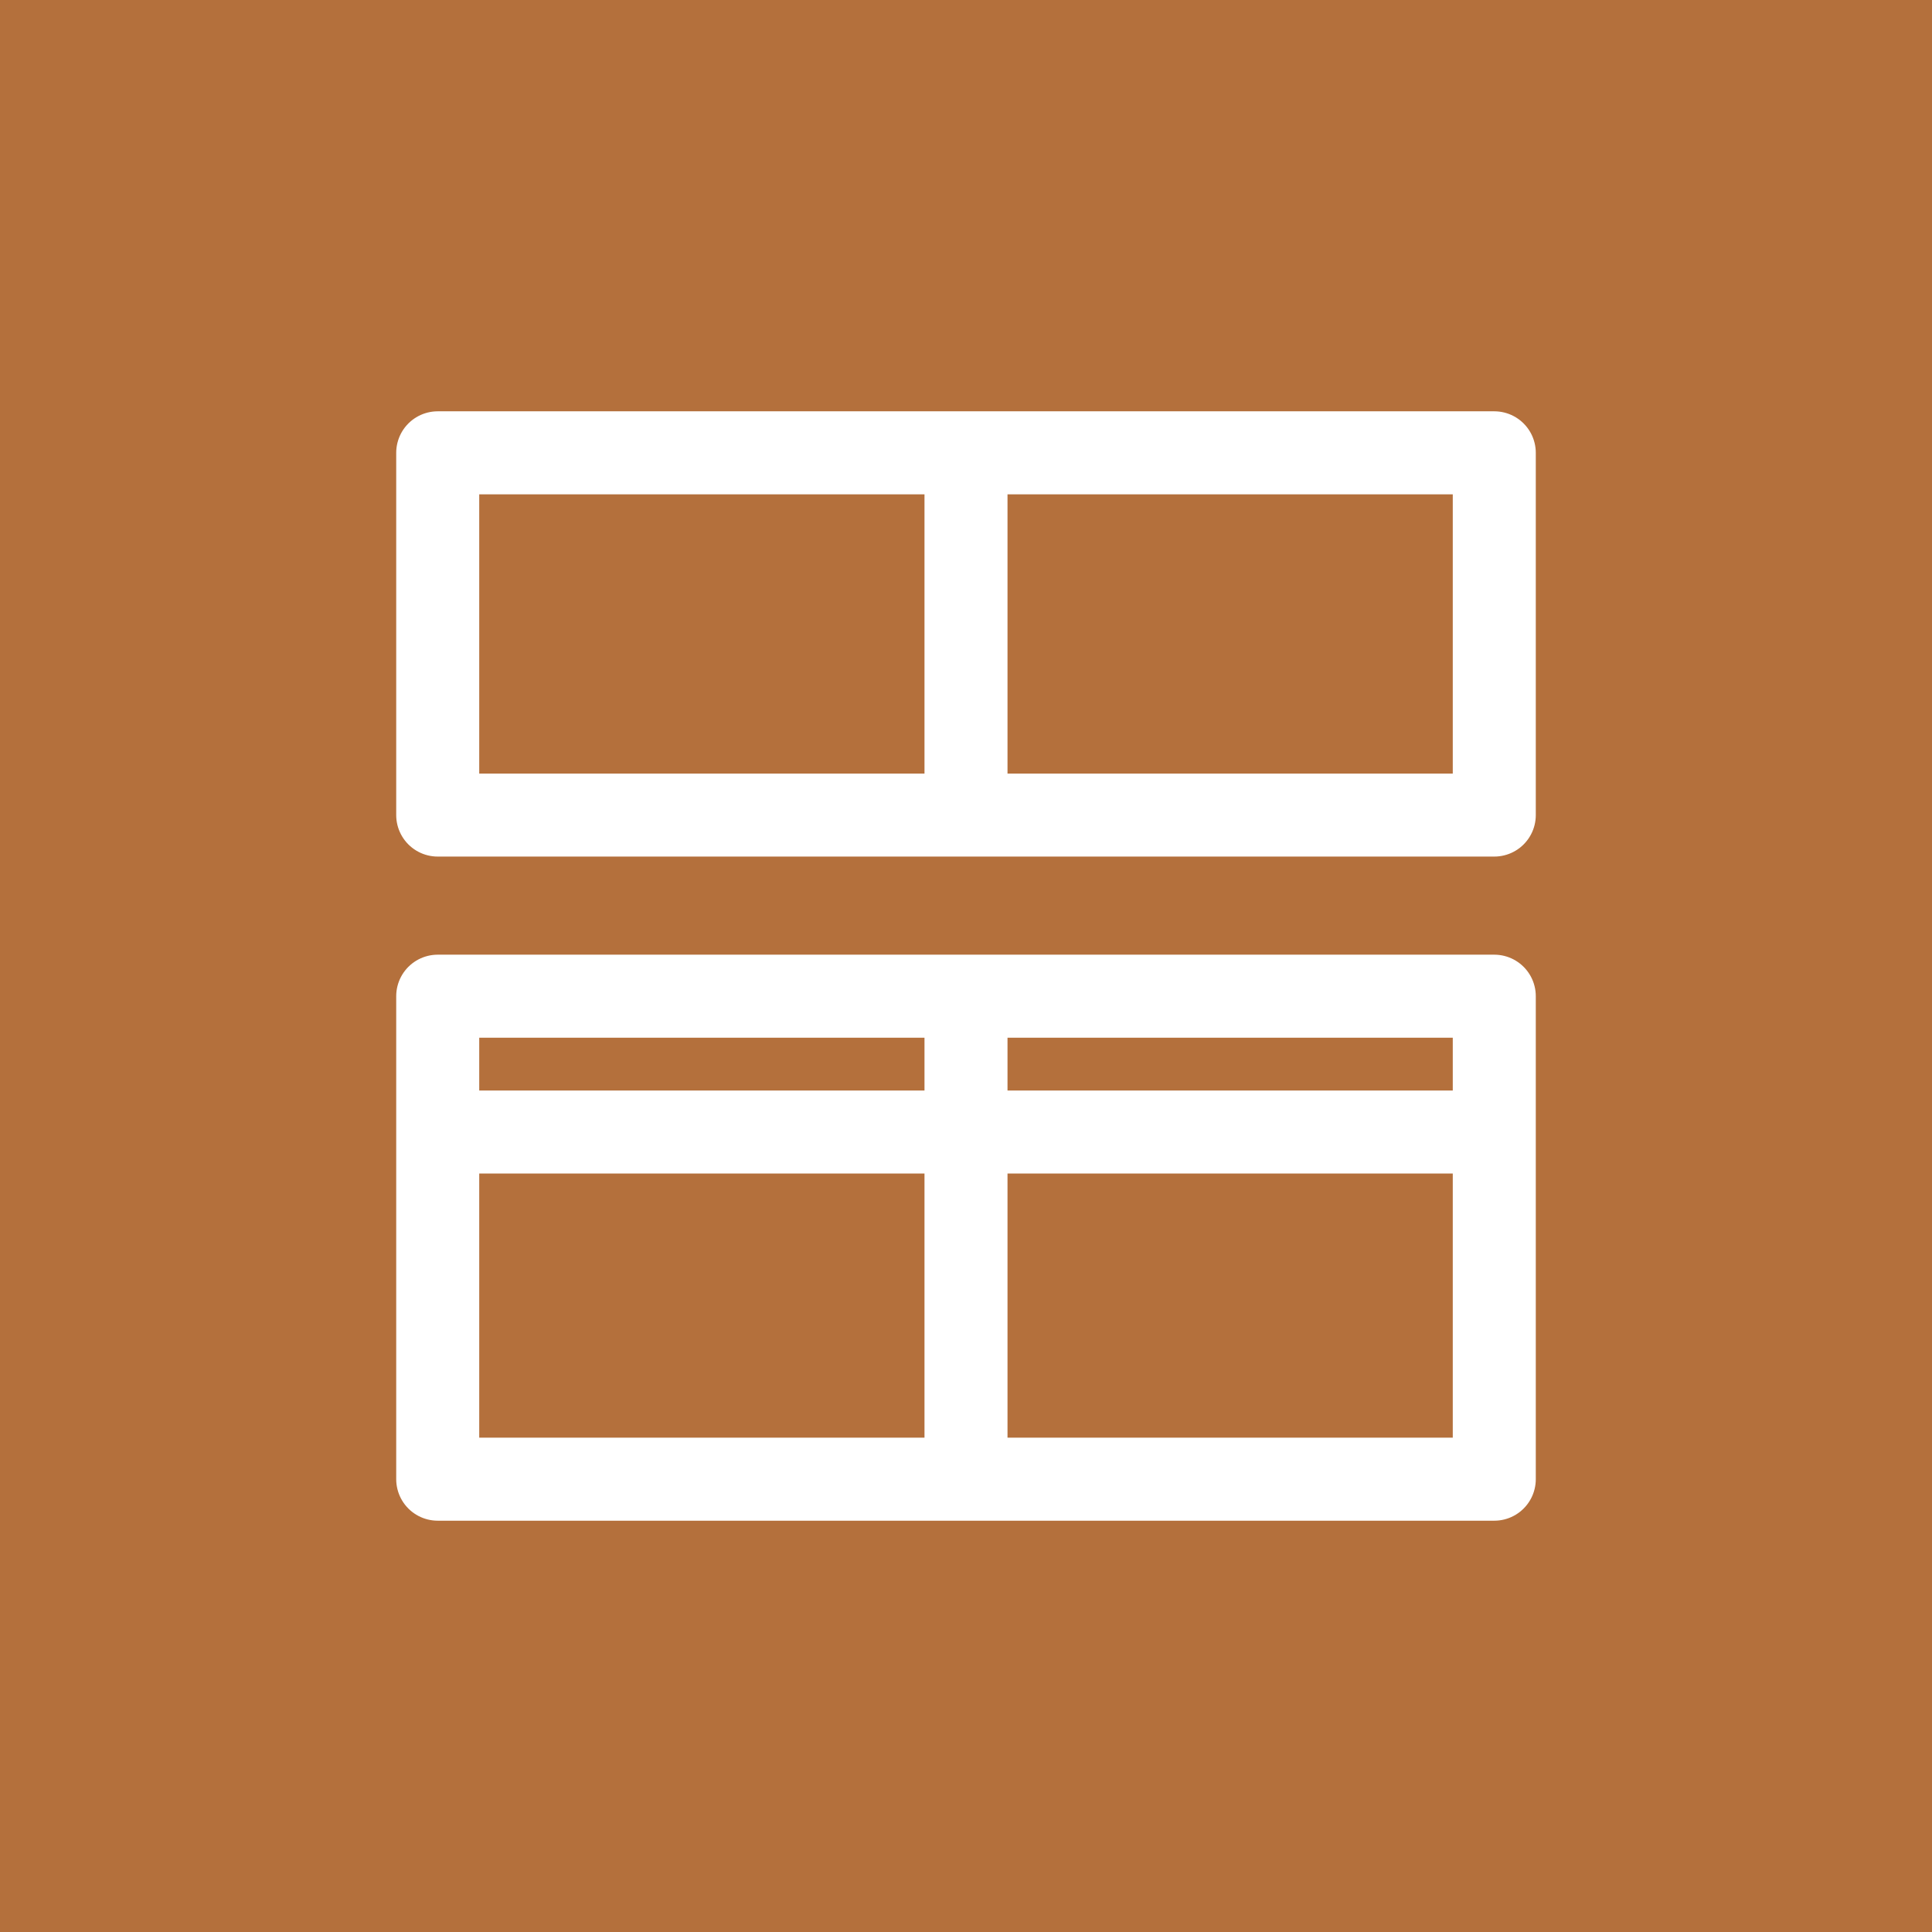
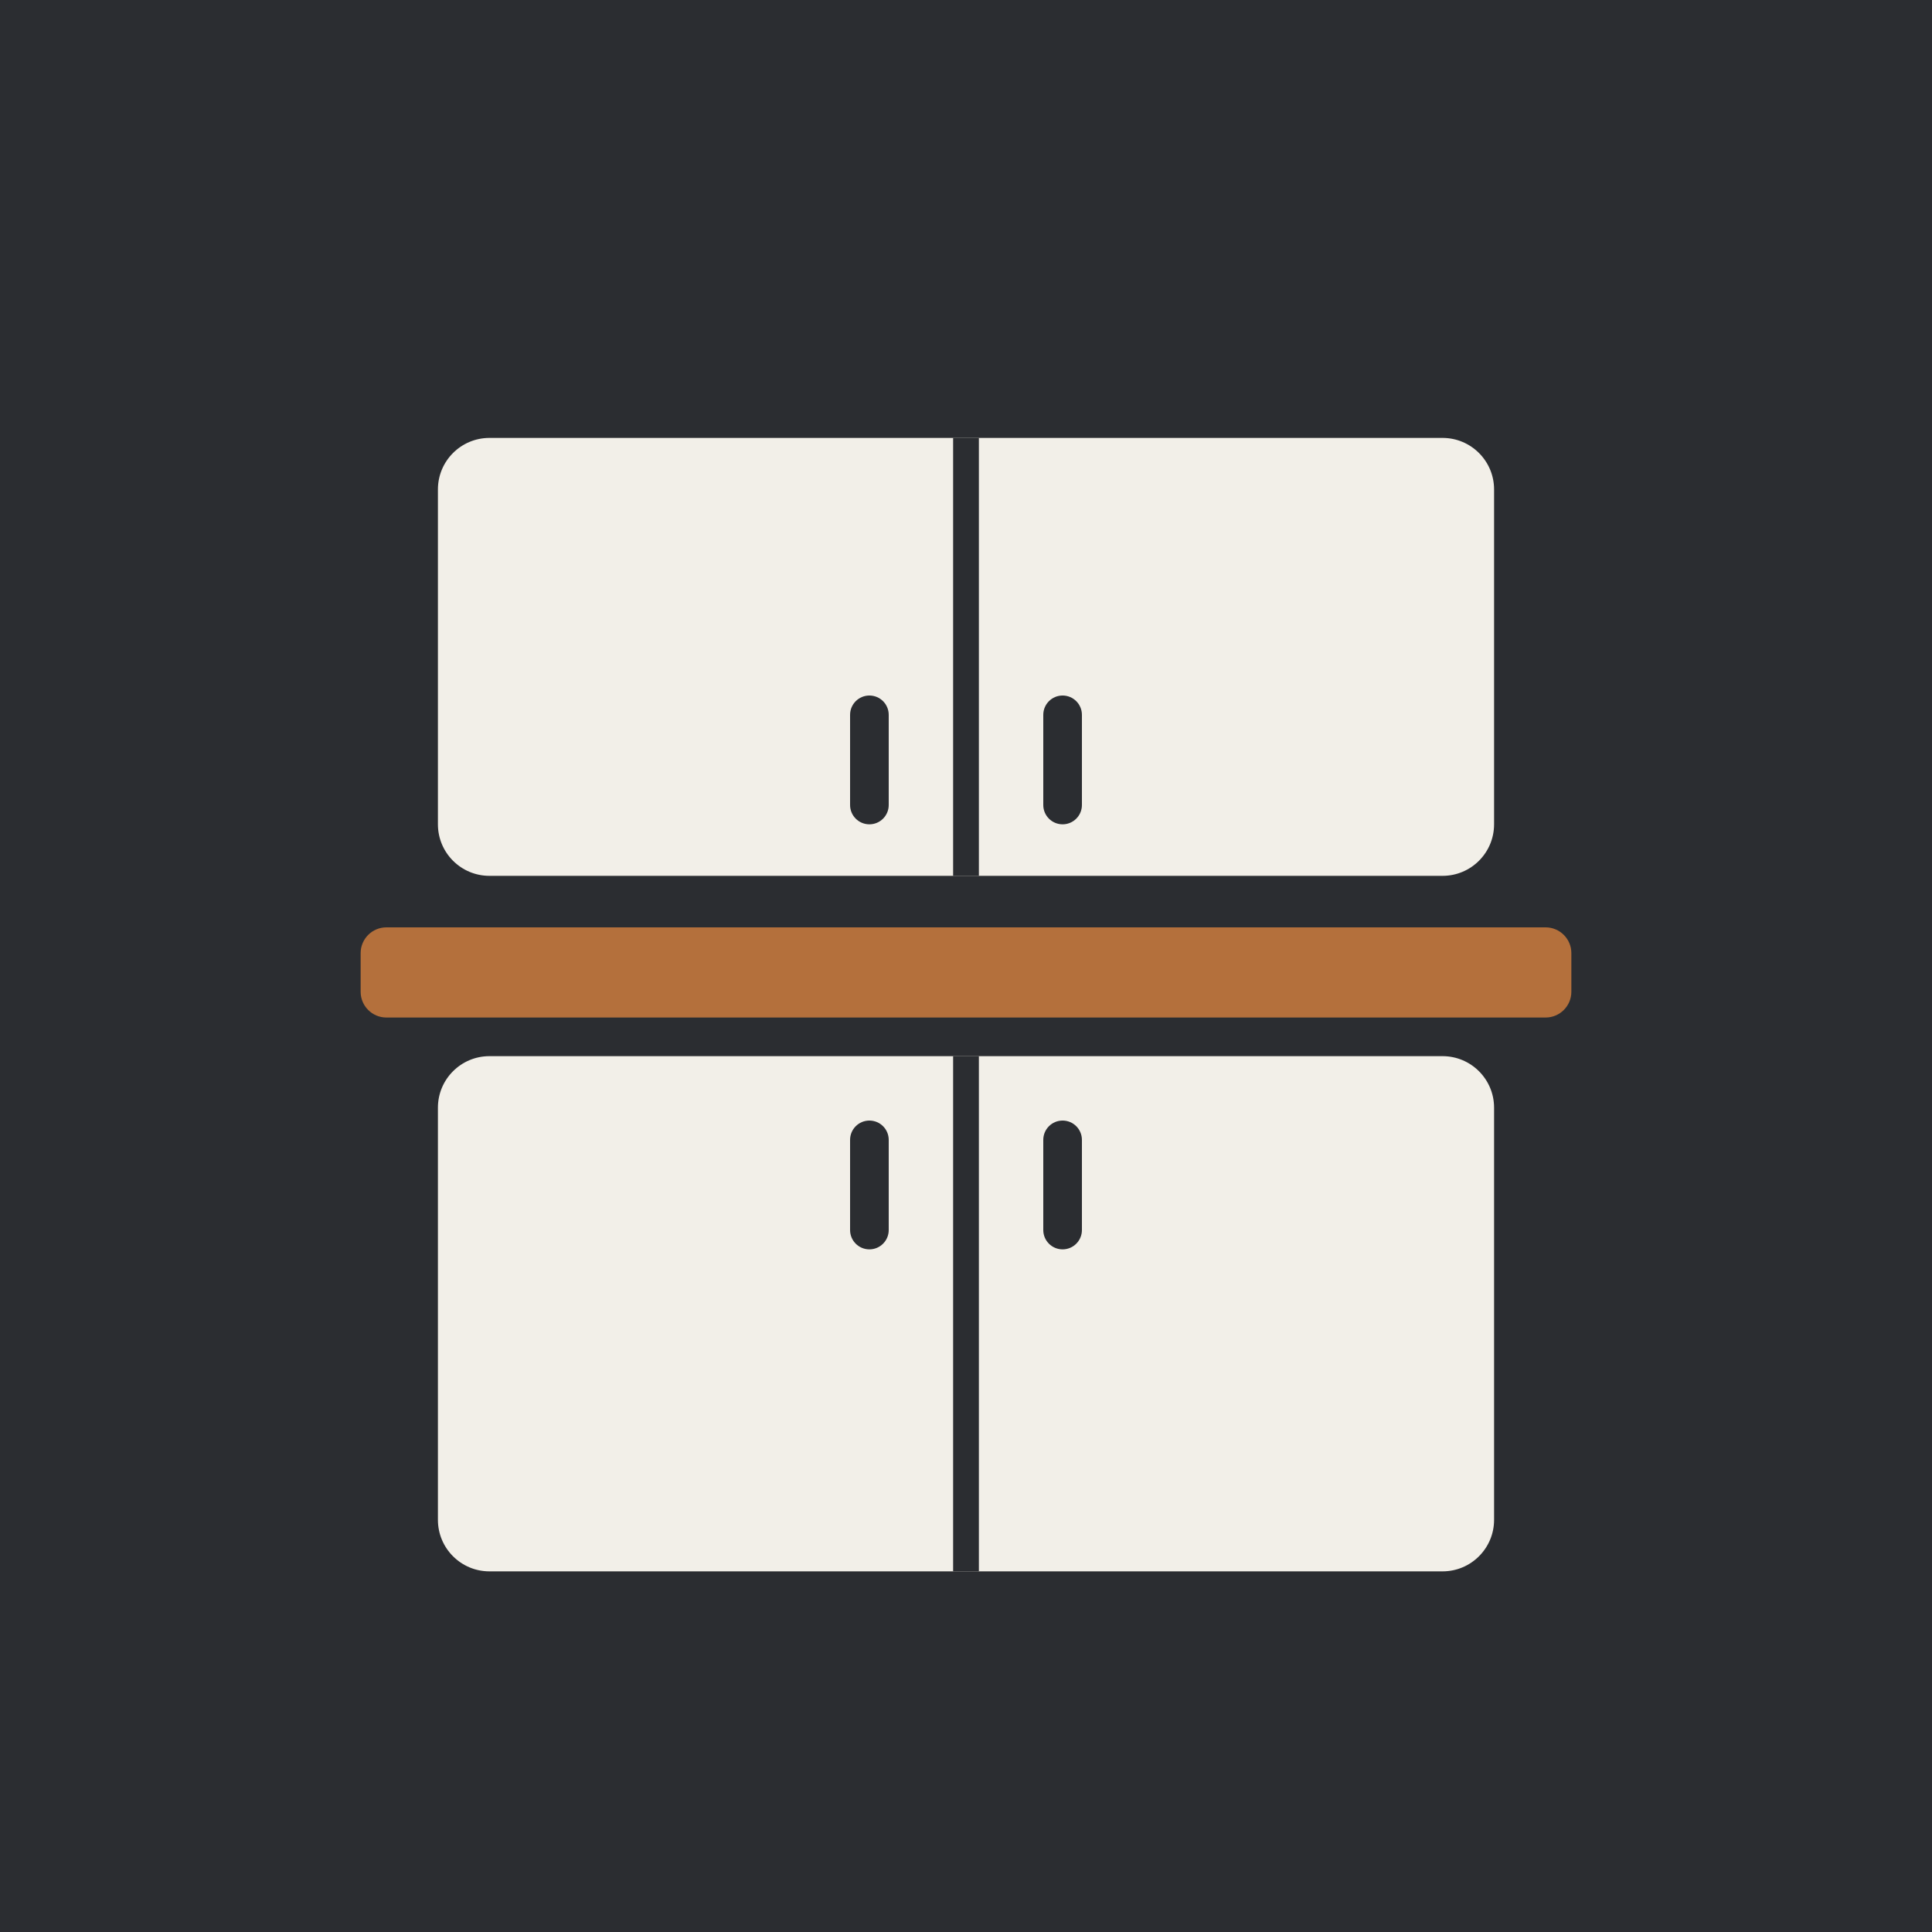
- <svg xmlns="http://www.w3.org/2000/svg" viewBox="0 0 512 512">
-   <rect width="512" height="512" fill="#b4703c" />
-   <g fill="none" stroke="#fff" stroke-width="22" stroke-linejoin="round">
-     <rect x="116" y="120" width="280" height="96" />
-     <rect x="116" y="264" width="280" height="128" />
-     <path d="M256 120v96M256 264v128M116 300h280" />
+ <svg xmlns="http://www.w3.org/2000/svg" viewBox="0 0 150 150">
+   <rect width="150" height="150" fill="#2b2d31" />
+   <rect x="34" y="34" width="82" height="34" rx="4" fill="#f2efe8" />
+   <rect x="34" y="82" width="82" height="40" rx="4" fill="#f2efe8" />
+   <rect x="28" y="72" width="94" height="7" rx="2" fill="#b4703c" />
+   <path d="M75 34v34M75 82v40" stroke="#2b2d31" stroke-width="2" />
+   <g fill="#2b2d31">
+     <rect x="66" y="54" width="3" height="10" rx="1.5" />
+     <rect x="81" y="54" width="3" height="10" rx="1.5" />
+     <rect x="66" y="87" width="3" height="10" rx="1.5" />
+     <rect x="81" y="87" width="3" height="10" rx="1.5" />
  </g>
</svg>
